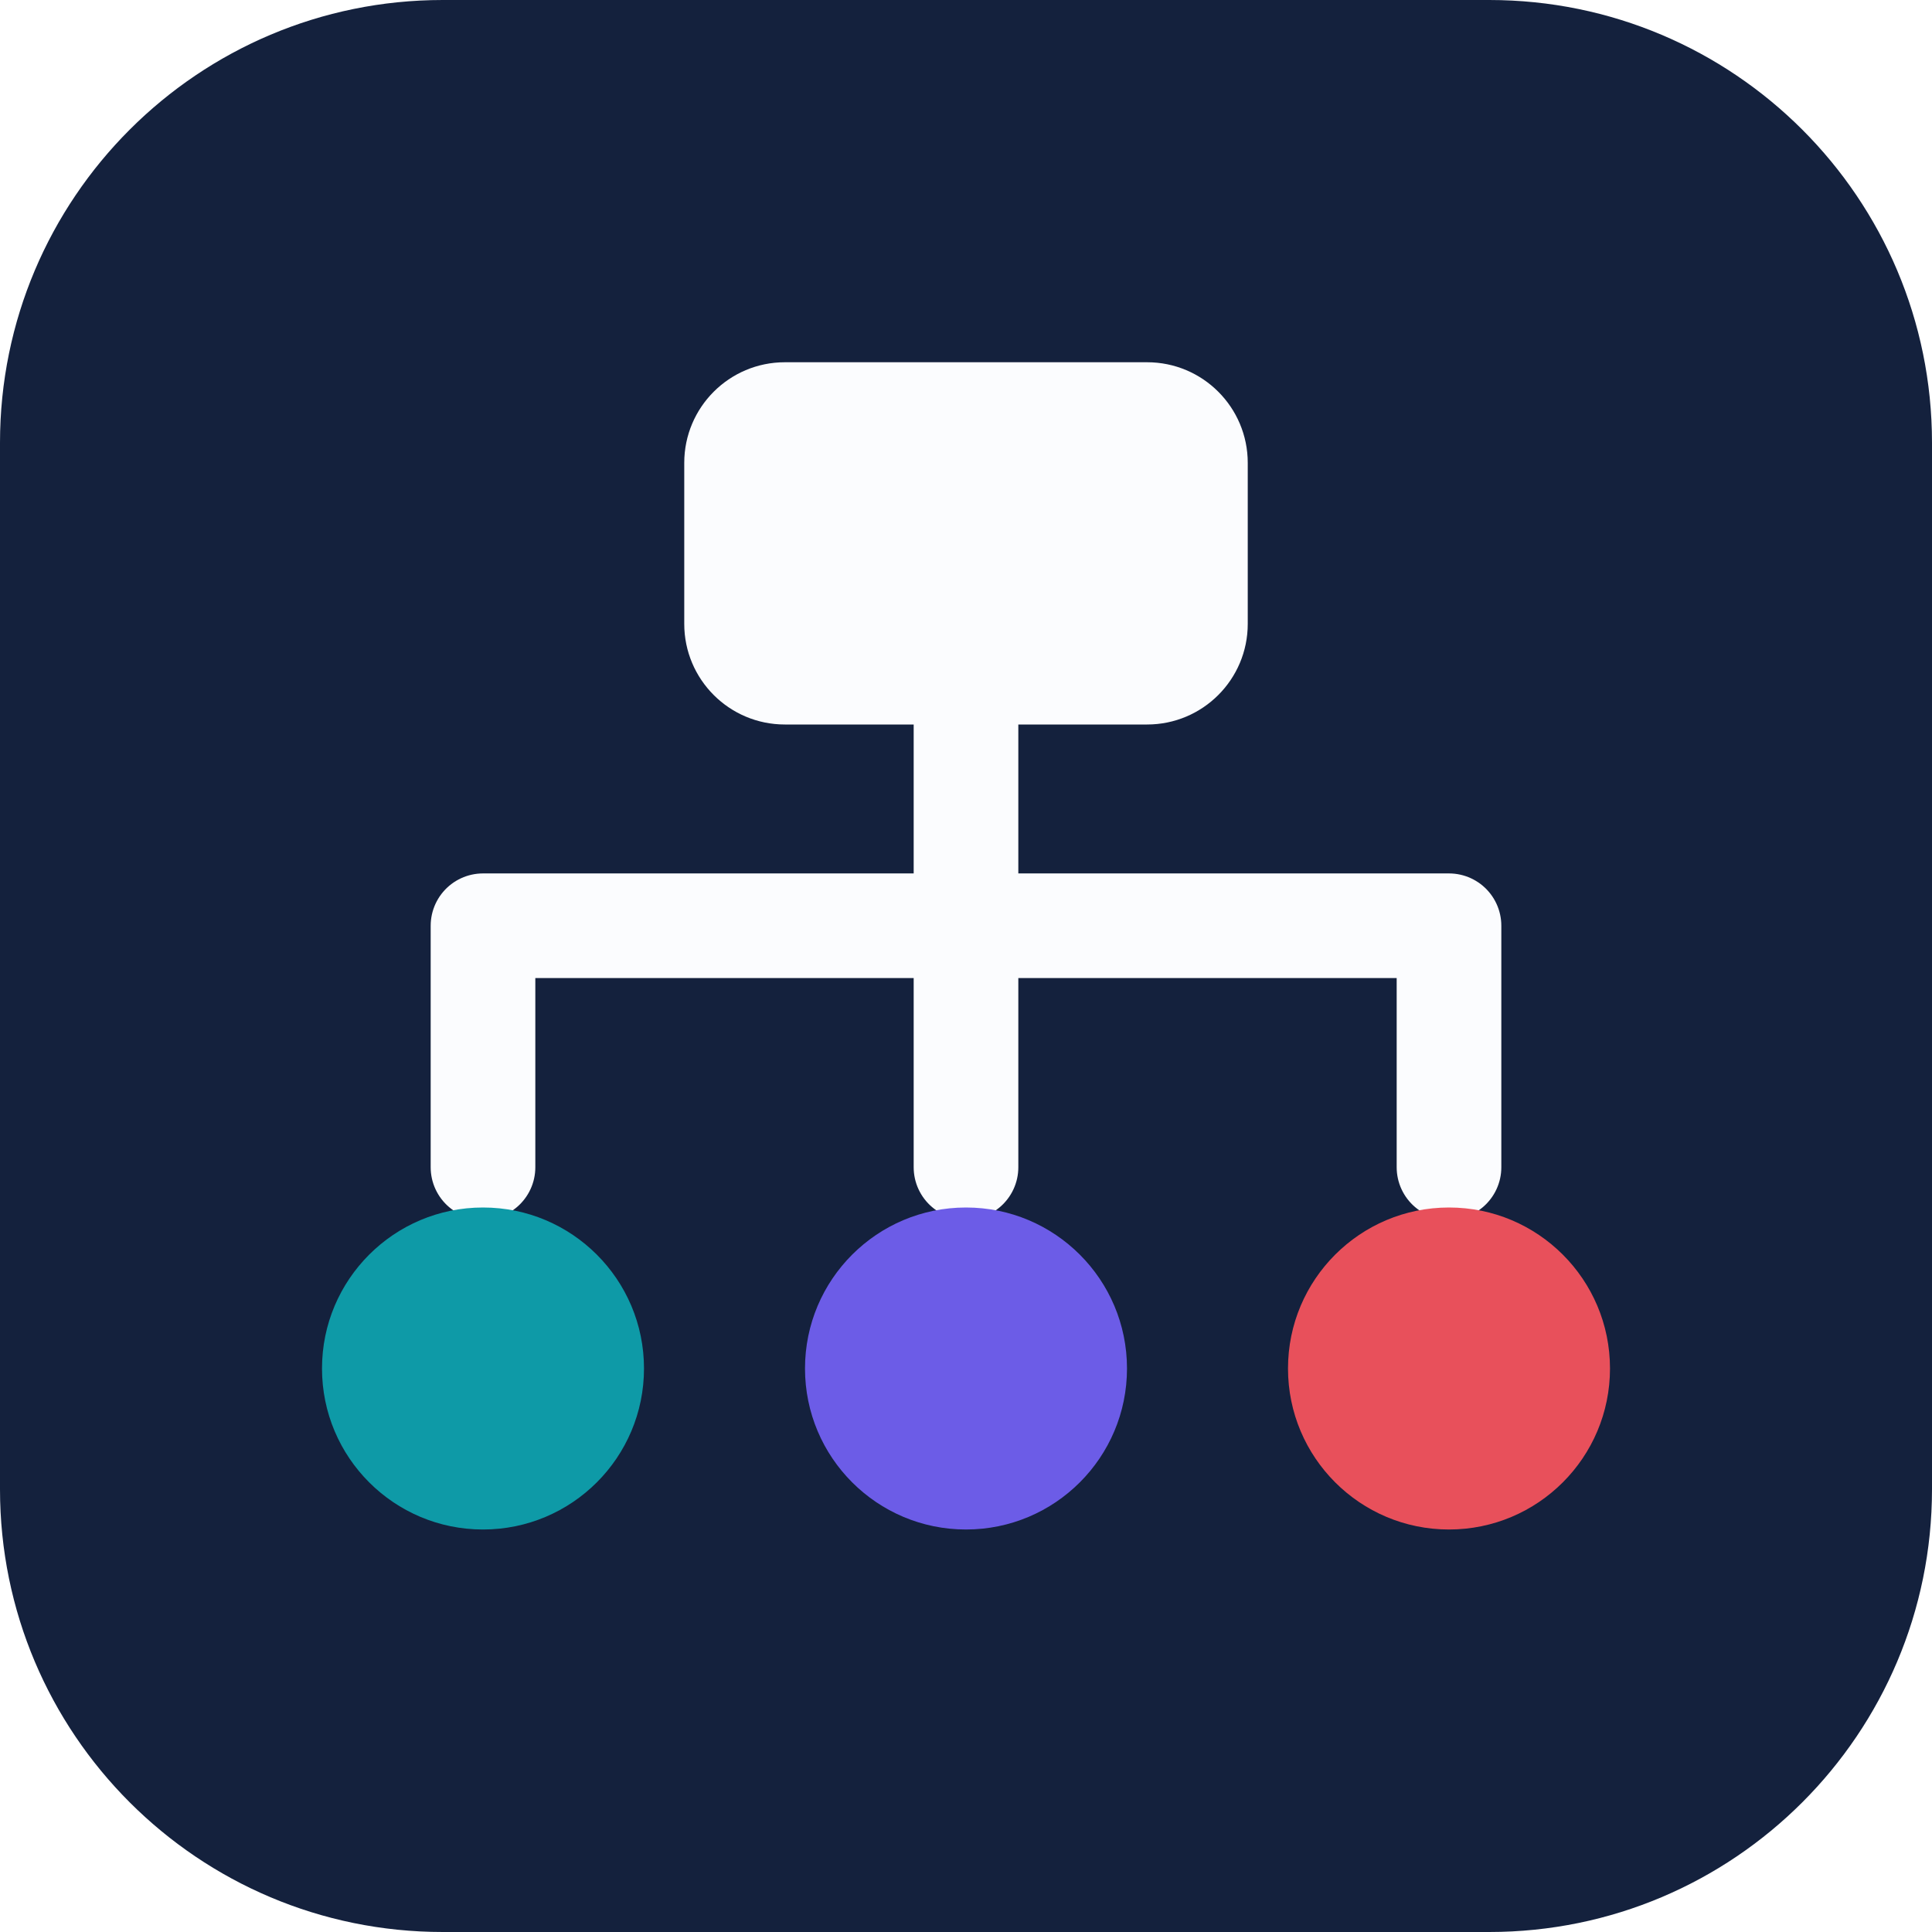
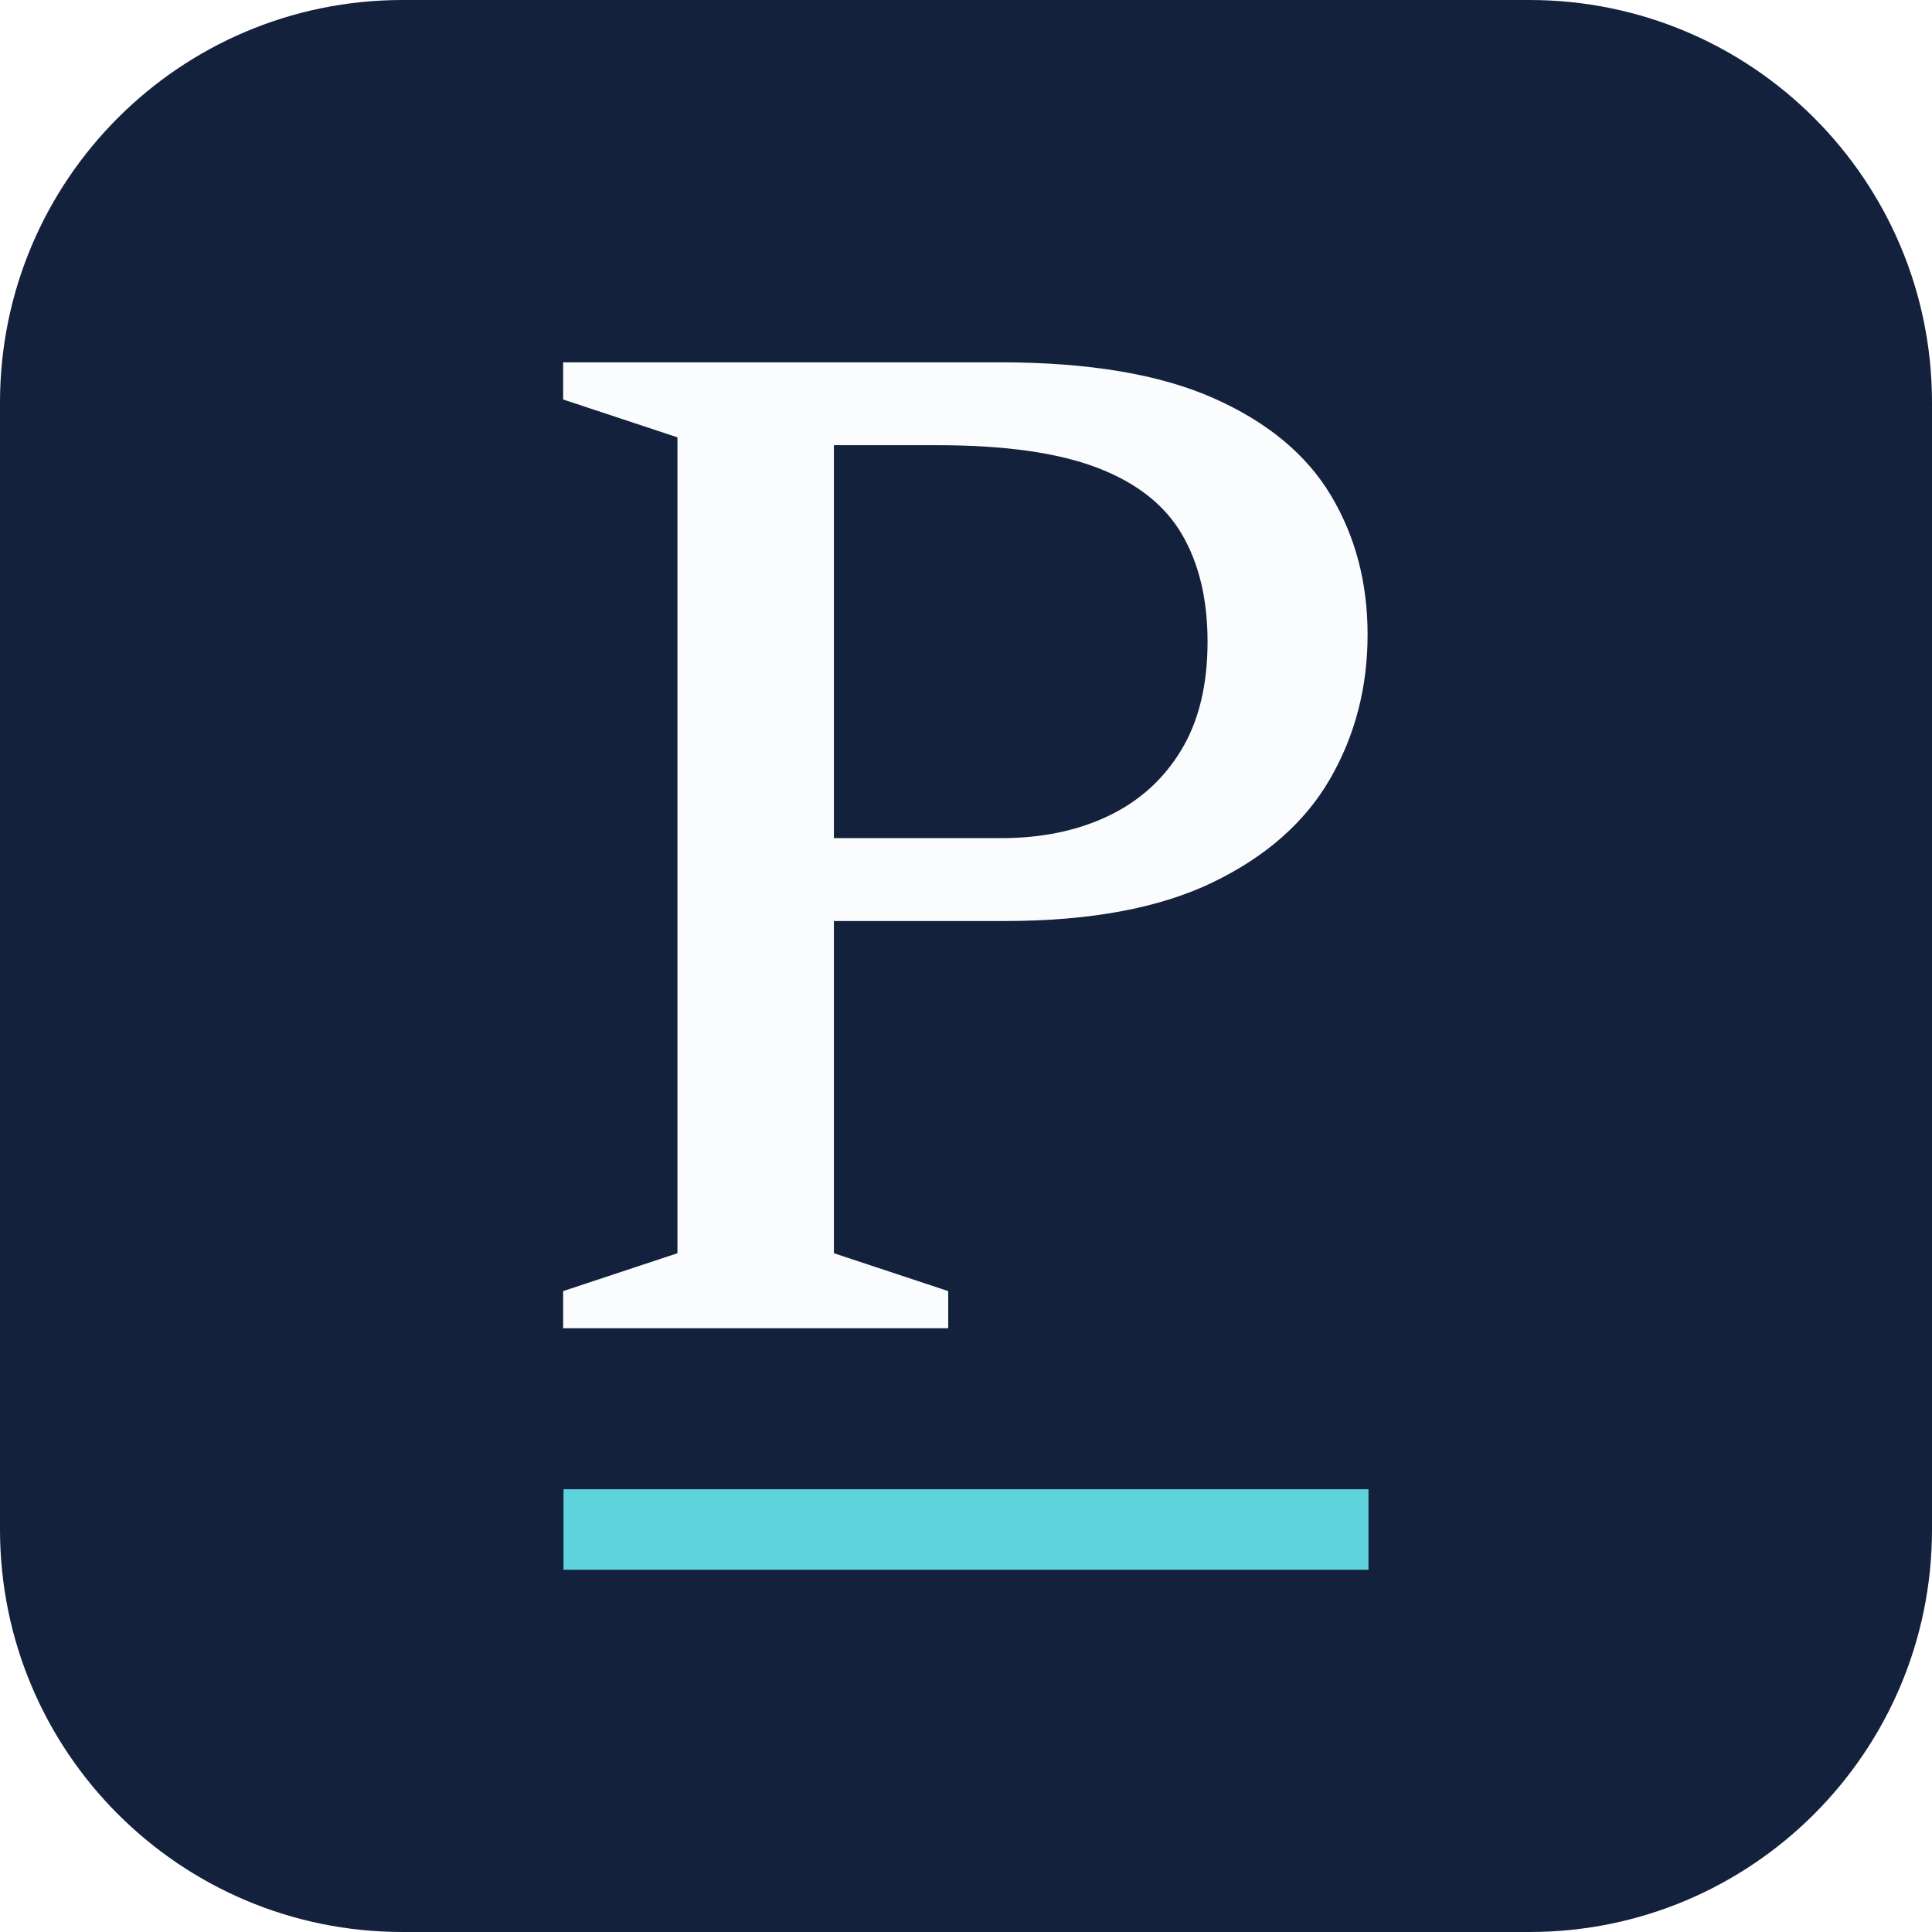
<svg xmlns="http://www.w3.org/2000/svg" viewBox="0 0 48 48">
-   <rect width="48" height="48" rx="11" fill="#14213D" />
-   <rect x="17" y="9" width="14" height="9" rx="2.5" fill="#FBFCFE" />
-   <path d="M24 18v5M12 23h24M12 23v6M24 23v6M36 23v6" stroke="#FBFCFE" stroke-width="2.6" fill="none" stroke-linecap="round" stroke-linejoin="round" />
-   <circle cx="12" cy="34" r="4" fill="#0E9AA7" />
-   <circle cx="24" cy="34" r="4" fill="#6C5CE7" />
-   <circle cx="36" cy="34" r="4" fill="#E8505B" />
+   <rect width="48" height="48" rx="10" fill="#14213D" />
+   <path d="M986 -961Q986 -1050 950.0 -1111.5Q914 -1173 831.5 -1204.5Q749 -1236 608 -1236H300L303 -1352H696Q881 -1352 994.0 -1302.0Q1107 -1252 1158.5 -1166.0Q1210 -1080 1210 -971Q1210 -860 1157.5 -769.0Q1105 -678 993.0 -624.0Q881 -570 702 -570H302L300 -686H697Q782 -686 847.0 -717.0Q912 -748 949.0 -809.0Q986 -870 986 -961ZM463 -1352V-105L623 -52V0H84V-52L244 -105V-1247L84 -1300V-1352Z" transform="translate(12.5 33) scale(0.01775)" fill="#FBFCFE" />
+   <rect x="14" y="37" width="20" height="2" fill="#5ED3DC" />
</svg>
